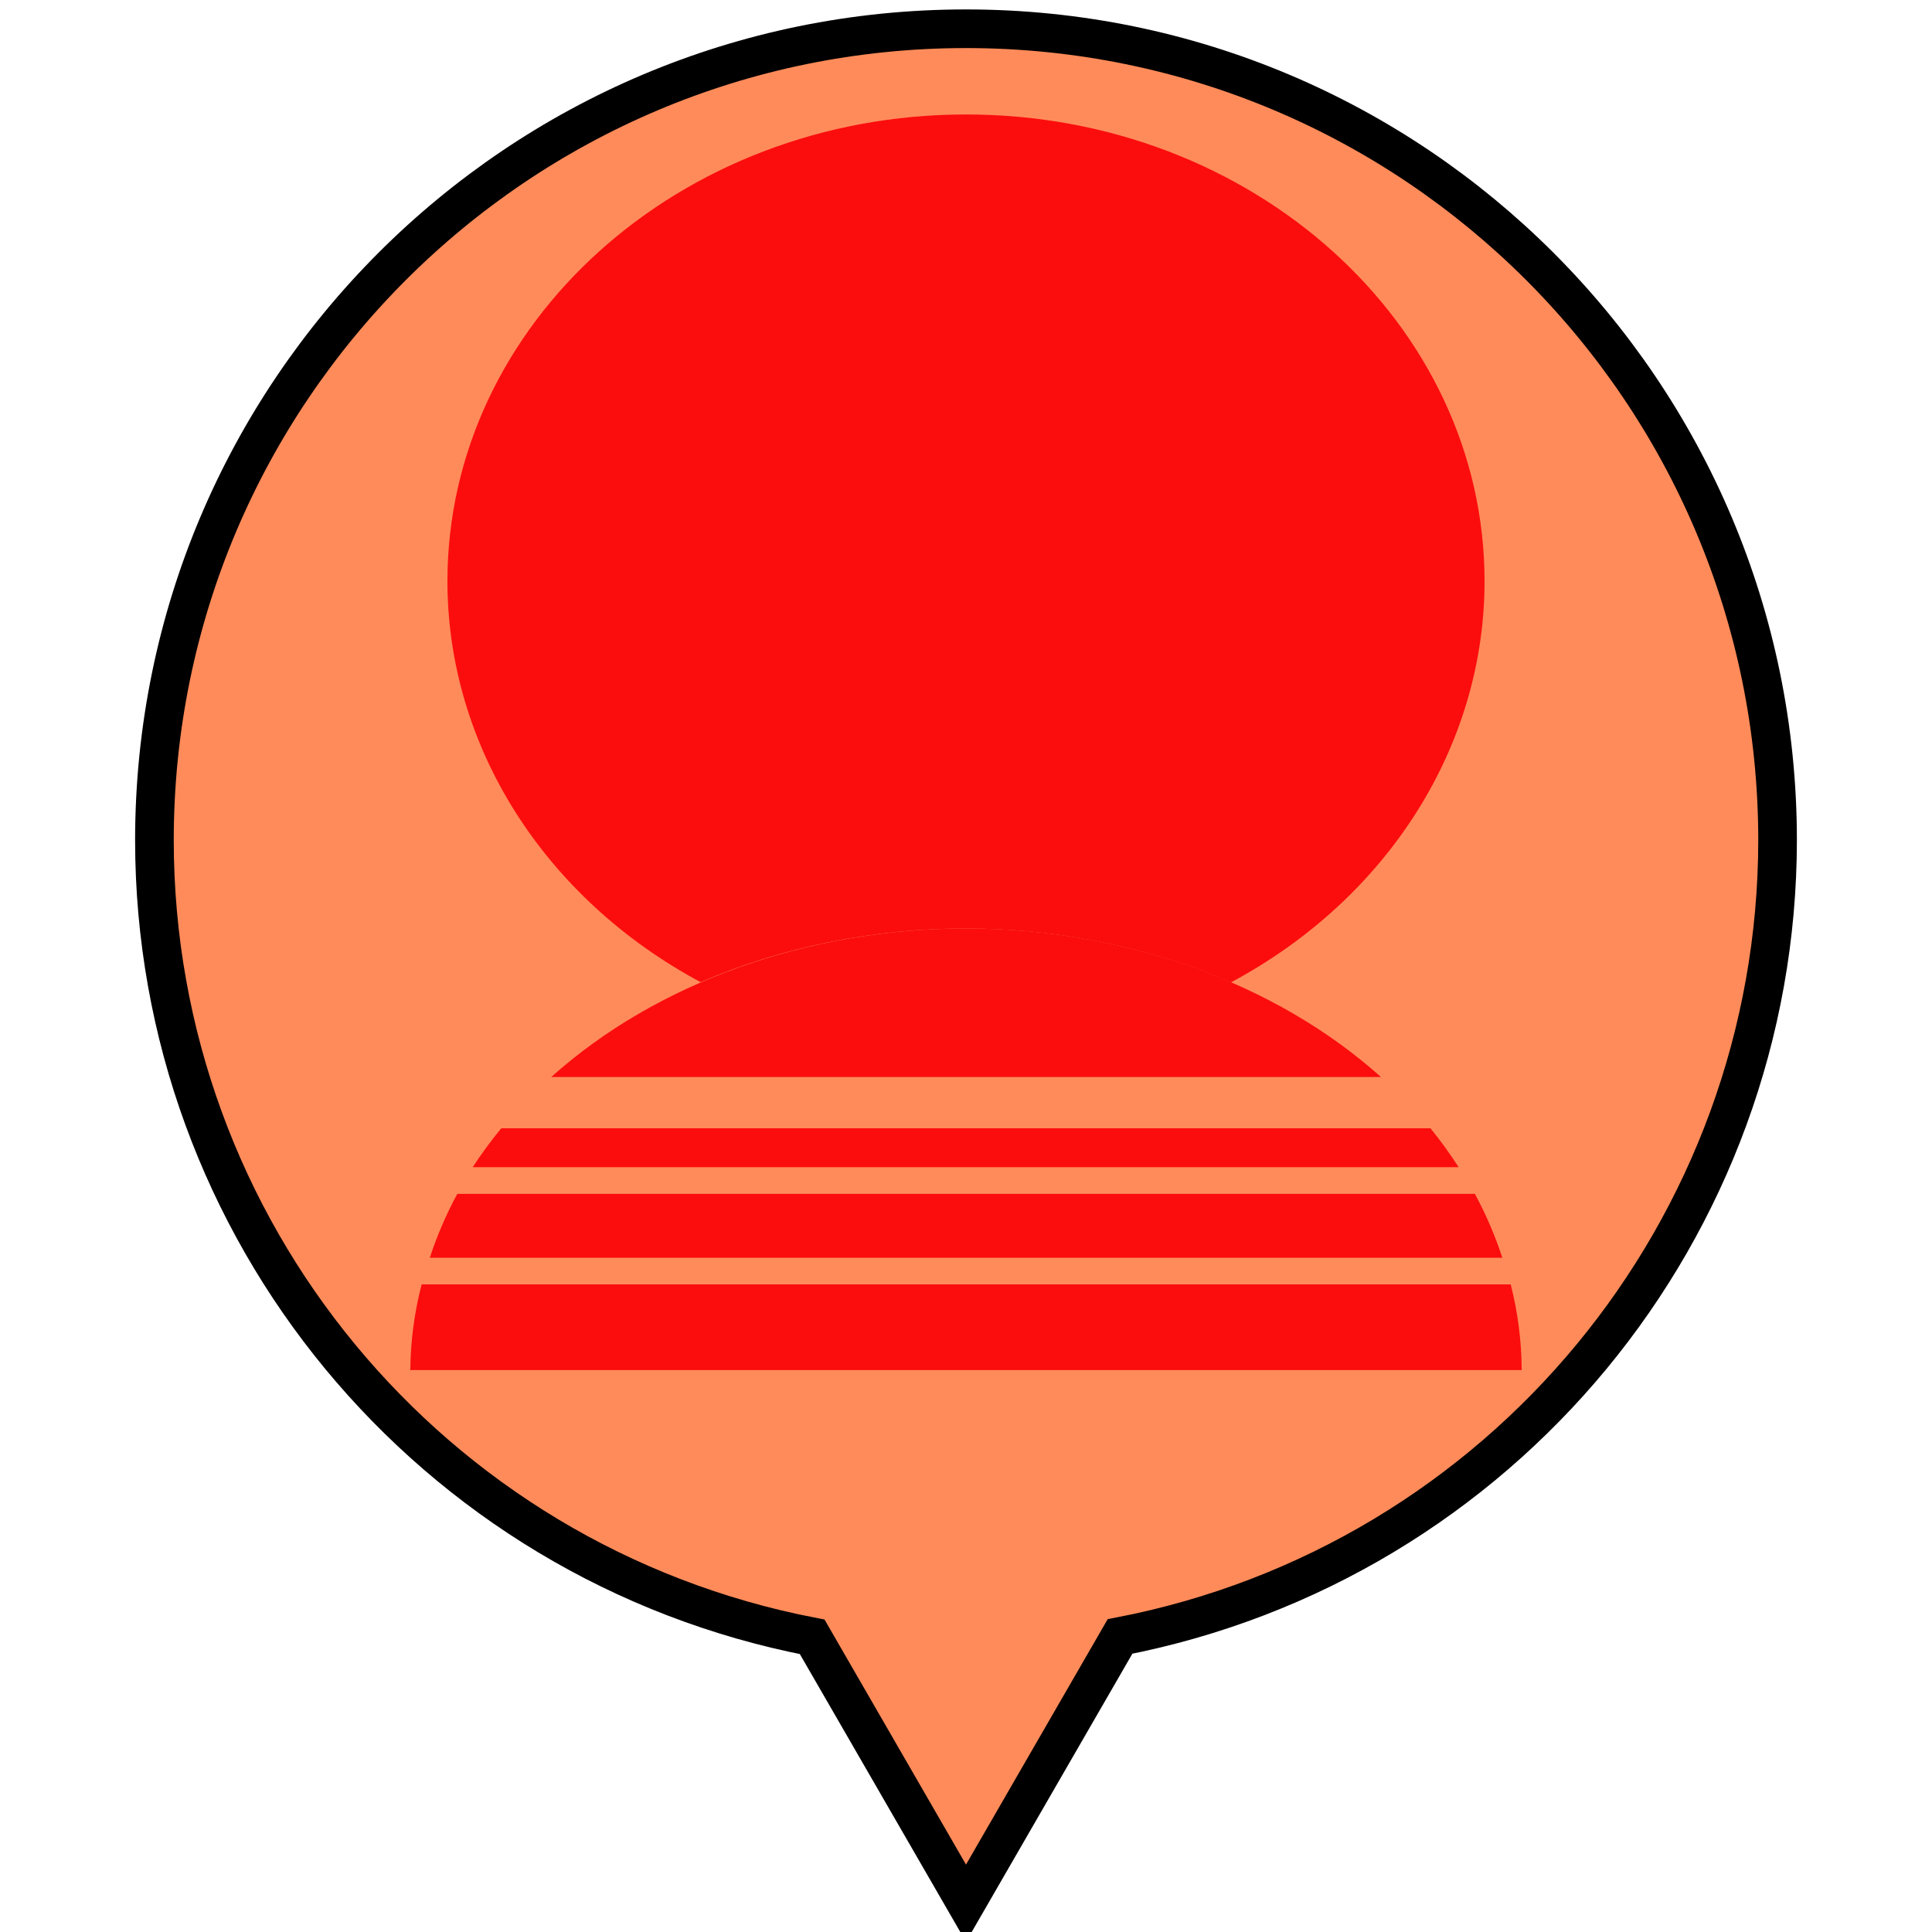
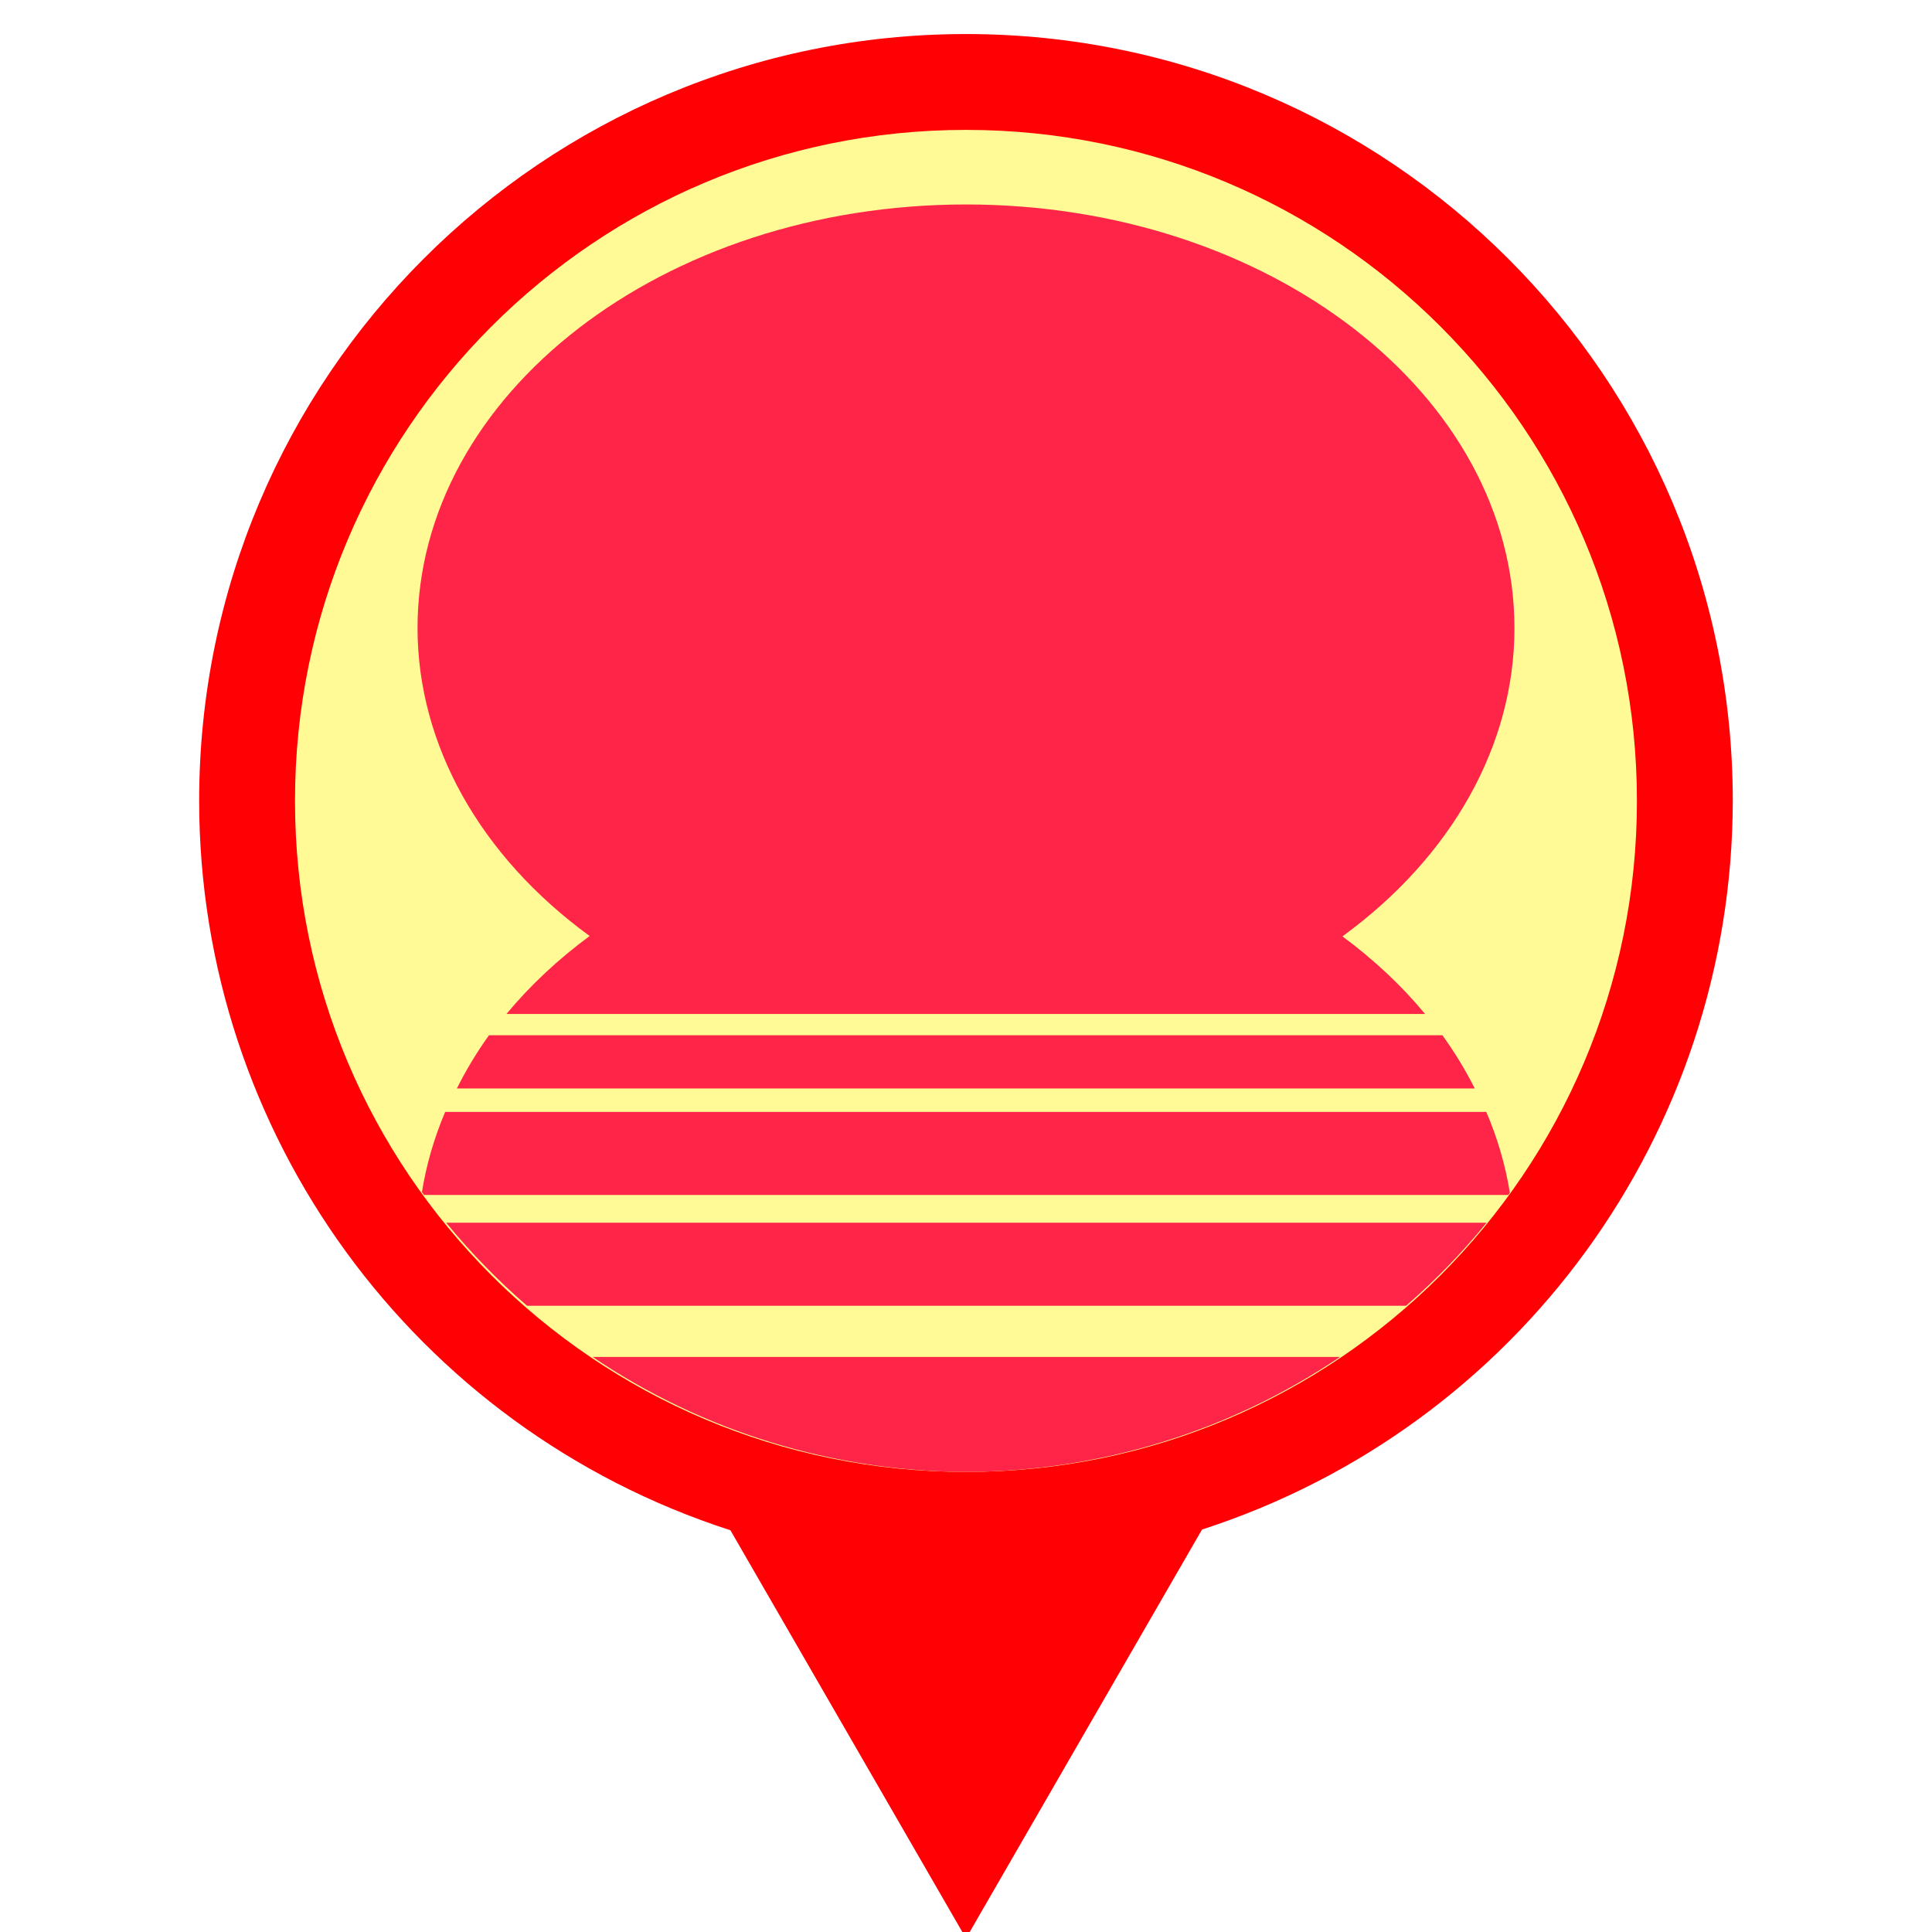
- <svg xmlns="http://www.w3.org/2000/svg" id="svg8" version="1.1" viewBox="0 0 100 100" height="10mm" width="10mm">
+ <svg xmlns="http://www.w3.org/2000/svg" id="svg8" version="1.1" viewBox="0 0 10 10" height="10mm" width="10mm">
  <defs id="defs2" />
  <g transform="translate(0,-287)" id="layer1">
-     <path id="path832" d="M 50,288.488 A 42.007,42.007 0 0 0 7.993,330.495 42.007,42.007 0 0 0 42.039,371.722 l 7.961,13.789 7.972,-13.808 A 42.007,42.007 0 0 0 92.007,330.495 42.007,42.007 0 0 0 50,288.488 Z" style="opacity:1;fill:#ff8b5a;fill-opacity:1;fill-rule:evenodd;stroke:#000000;stroke-width:2;stroke-miterlimit:4;stroke-dasharray:none;stroke-opacity:1" />
-     <path id="path823" d="m 50,292.925 a 26.842,24.174 0 0 0 -26.842,24.175 26.842,24.174 0 0 0 13.105,20.736 28.763,22.858 0 0 1 13.737,-2.778 28.763,22.858 0 0 1 13.714,2.791 26.842,24.174 0 0 0 13.127,-20.749 26.842,24.174 0 0 0 -26.842,-24.175 z" style="display:inline;opacity:1;fill:#fb0d0d;fill-opacity:1;fill-rule:evenodd;stroke:none;stroke-width:0.28;stroke-miterlimit:4;stroke-dasharray:none;stroke-opacity:1" />
-     <path id="path825" d="m 50,335.058 a 28.763,22.858 0 0 0 -21.471,7.69 H 71.481 A 28.763,22.858 0 0 0 50,335.058 Z M 25.946,345.399 a 28.763,22.858 0 0 0 -1.48,2.015 h 51.033 a 28.763,22.858 0 0 0 -1.458,-2.015 z m -2.276,3.395 a 28.763,22.858 0 0 0 -1.423,3.306 H 77.76 a 28.763,22.858 0 0 0 -1.42,-3.306 z m -1.847,4.685 a 28.763,22.858 0 0 0 -0.586,4.437 h 57.526 a 28.763,22.858 0 0 0 -0.568,-4.437 z" style="display:inline;opacity:1;fill:#fb0d0d;fill-opacity:1;fill-rule:evenodd;stroke:none;stroke-width:0.28;stroke-miterlimit:4;stroke-dasharray:none;stroke-opacity:1" />
+     <path id="path970" transform="matrix(0.2645833,0,0,0.2645833,0,287)" d="M 18.898,0.666 A 15.001,15.001 0 0 0 3.896,15.668 15.001,15.001 0 0 0 14.289,29.936 l 4.609,7.984 4.617,-7.998 a 15.001,15.001 0 0 0 10.383,-14.254 15.001,15.001 0 0 0 -15,-15.002 z" style="opacity:1;fill:#ff0005;fill-opacity:1;fill-rule:evenodd;stroke:none;stroke-width:0.756;stroke-miterlimit:4;stroke-dasharray:none;stroke-opacity:1" />
+     <path id="path817" transform="matrix(0.2645833,0,0,0.2645833,0,287)" d="m 18.898,2.541 a 13.126,13.126 0 0 1 13.125,13.127 13.126,13.126 0 0 1 -13.125,13.127 A 13.126,13.126 0 0 1 5.771,15.668 13.126,13.126 0 0 1 18.898,2.541 Z" style="opacity:1;fill:#fffa95;fill-opacity:1;fill-rule:evenodd;stroke:none;stroke-width:0.756;stroke-miterlimit:4;stroke-dasharray:none;stroke-opacity:1" />
+     <path id="path829" transform="matrix(0.2645833,0,0,0.2645833,0,287)" d="M 18.898,4 A 10.73,8.292 0 0 0 8.168,12.293 10.73,8.292 0 0 0 11.535,18.311 10.73,8.292 0 0 0 9.908,19.836 H 27.879 A 10.73,8.292 0 0 0 26.262,18.318 10.73,8.292 0 0 0 29.627,12.293 10.73,8.292 0 0 0 18.898,4 Z M 9.566,20.252 A 10.73,8.292 0 0 0 8.938,21.293 h 19.912 a 10.73,8.292 0 0 0 -0.633,-1.041 z m -0.857,1.5 a 10.73,8.292 0 0 0 -0.455,1.57 13.126,13.126 0 0 0 0.043,0.055 H 29.504 a 13.126,13.126 0 0 0 0.033,-0.043 10.73,8.292 0 0 0 -0.461,-1.582 z m 0.02,2.168 a 13.126,13.126 0 0 0 1.582,1.625 h 17.195 a 13.126,13.126 0 0 0 1.576,-1.625 z m 2.863,2.625 a 13.126,13.126 0 0 0 7.307,2.25 13.126,13.126 0 0 0 7.316,-2.25 z" style="opacity:1;fill:#ff2549;fill-opacity:1;fill-rule:evenodd;stroke:none;stroke-width:0.756;stroke-miterlimit:4;stroke-dasharray:none;stroke-opacity:1" />
  </g>
</svg>
